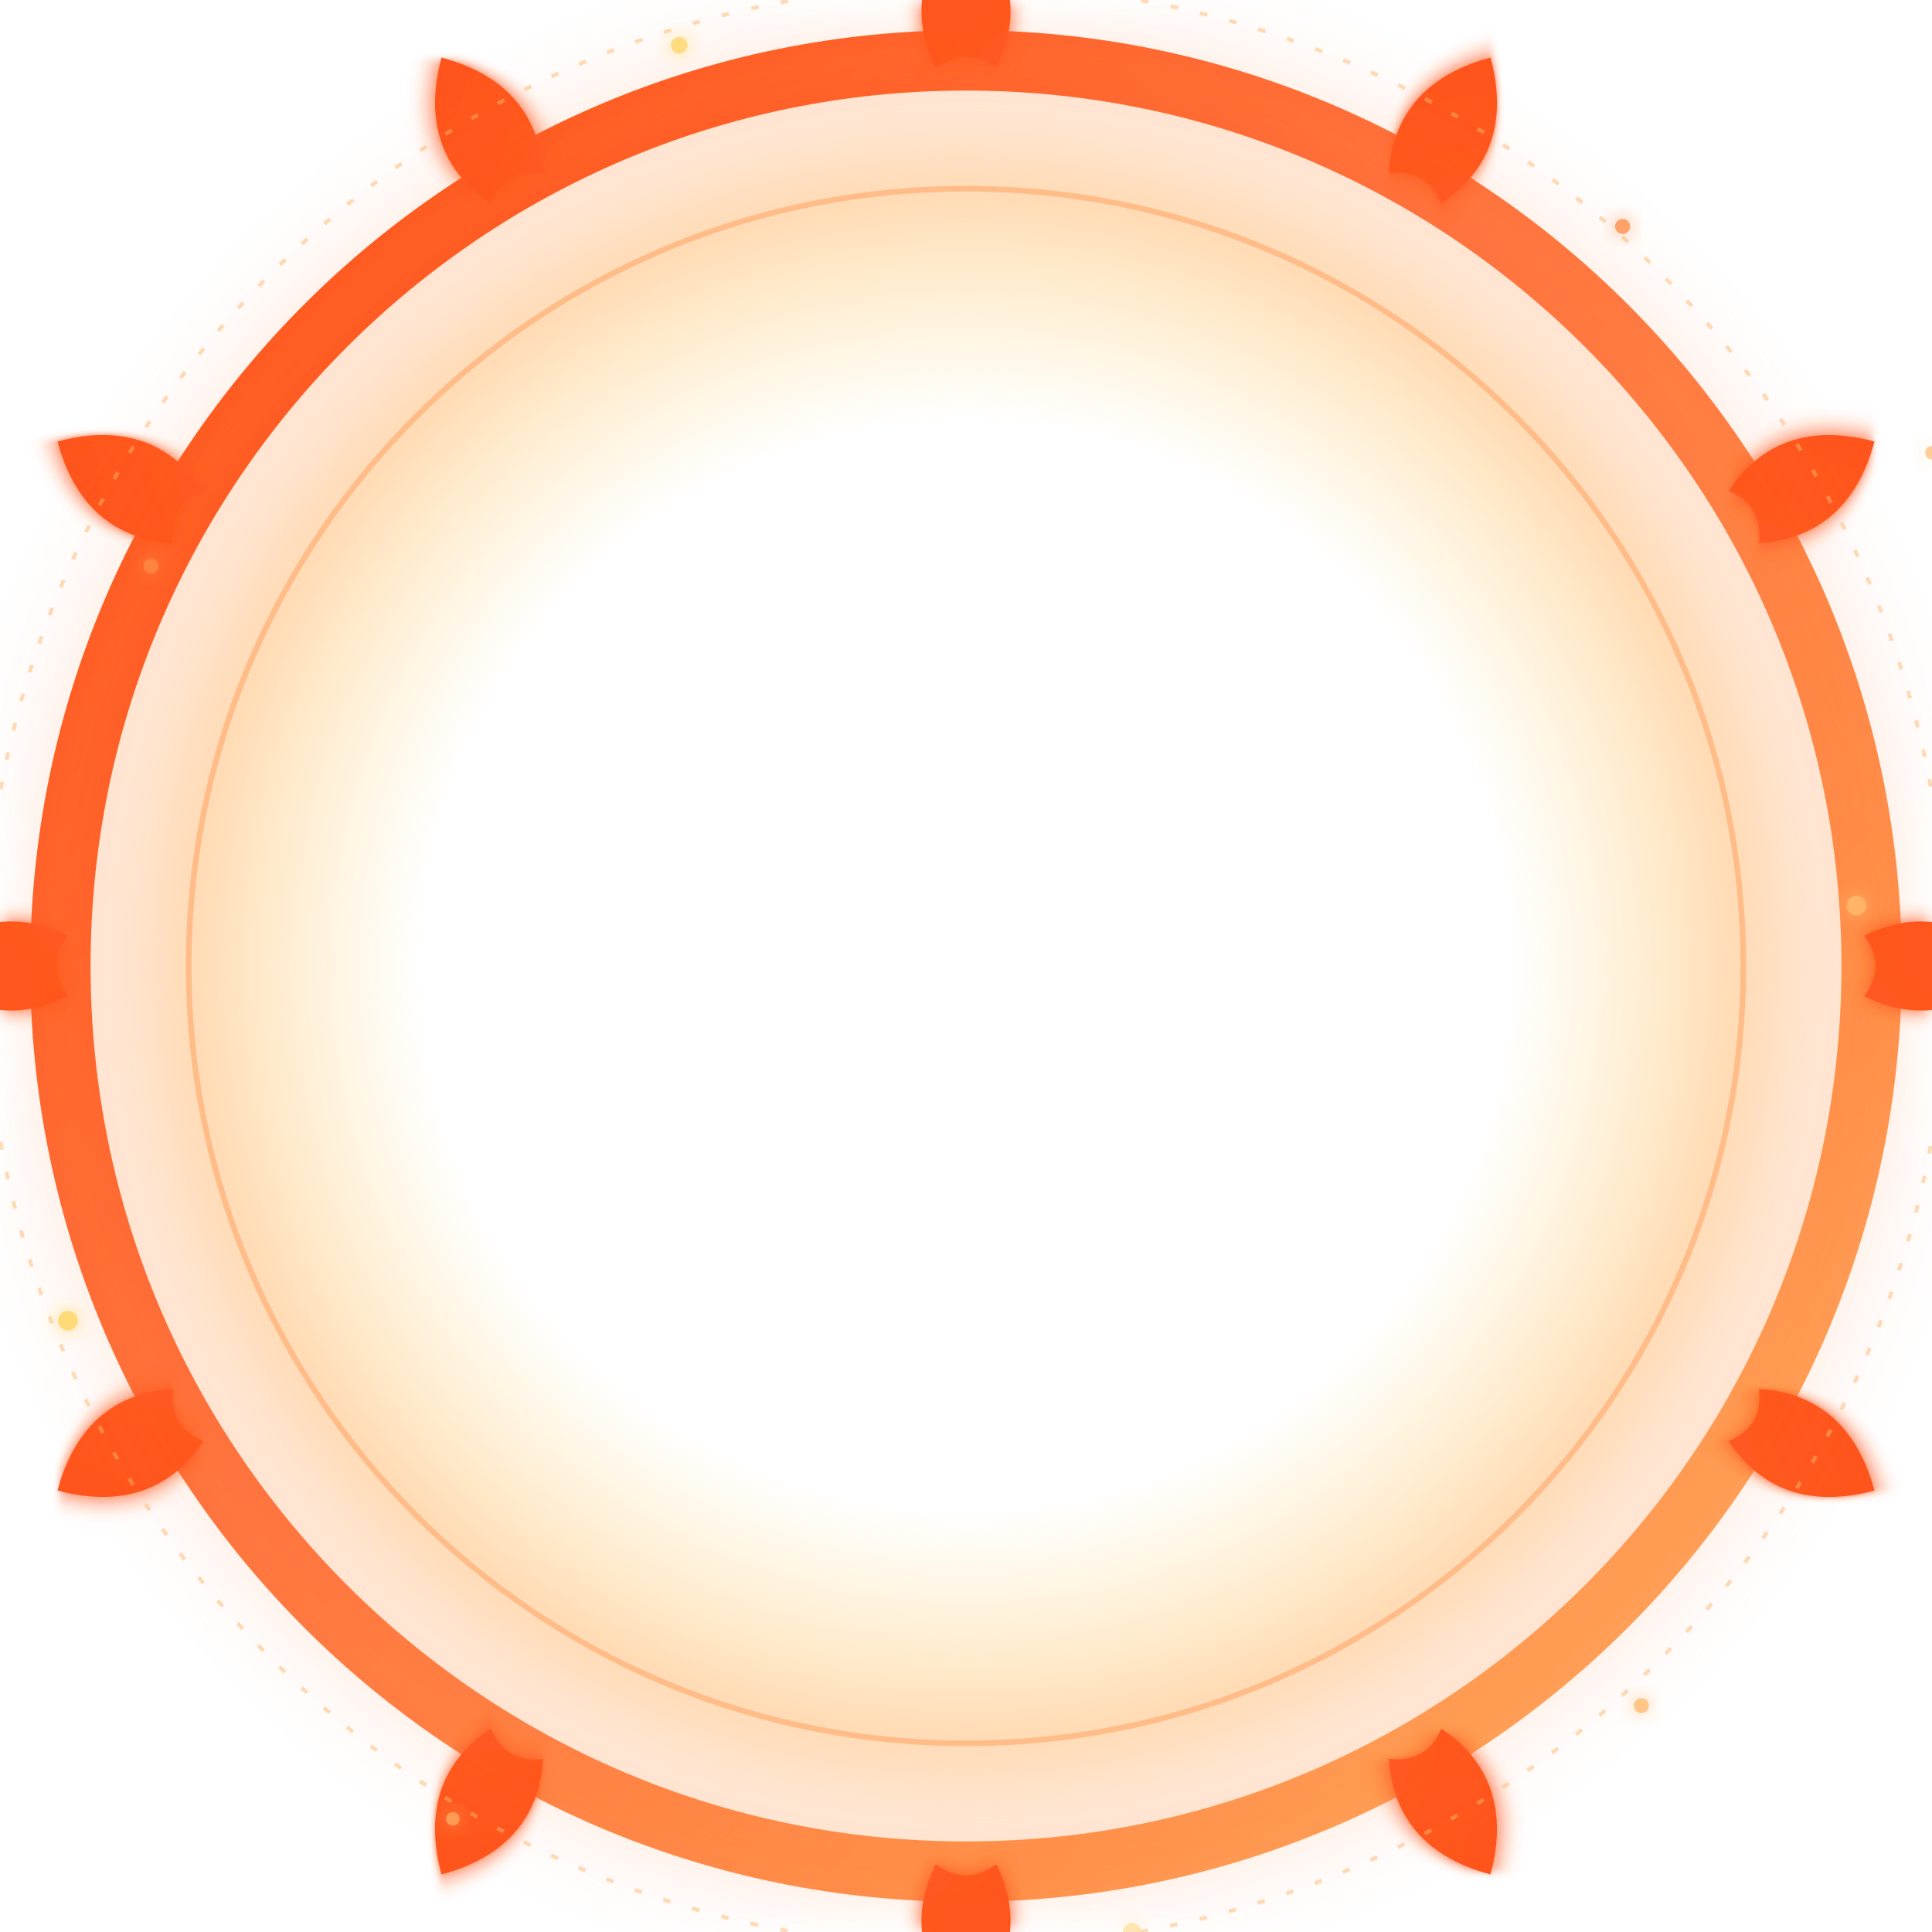
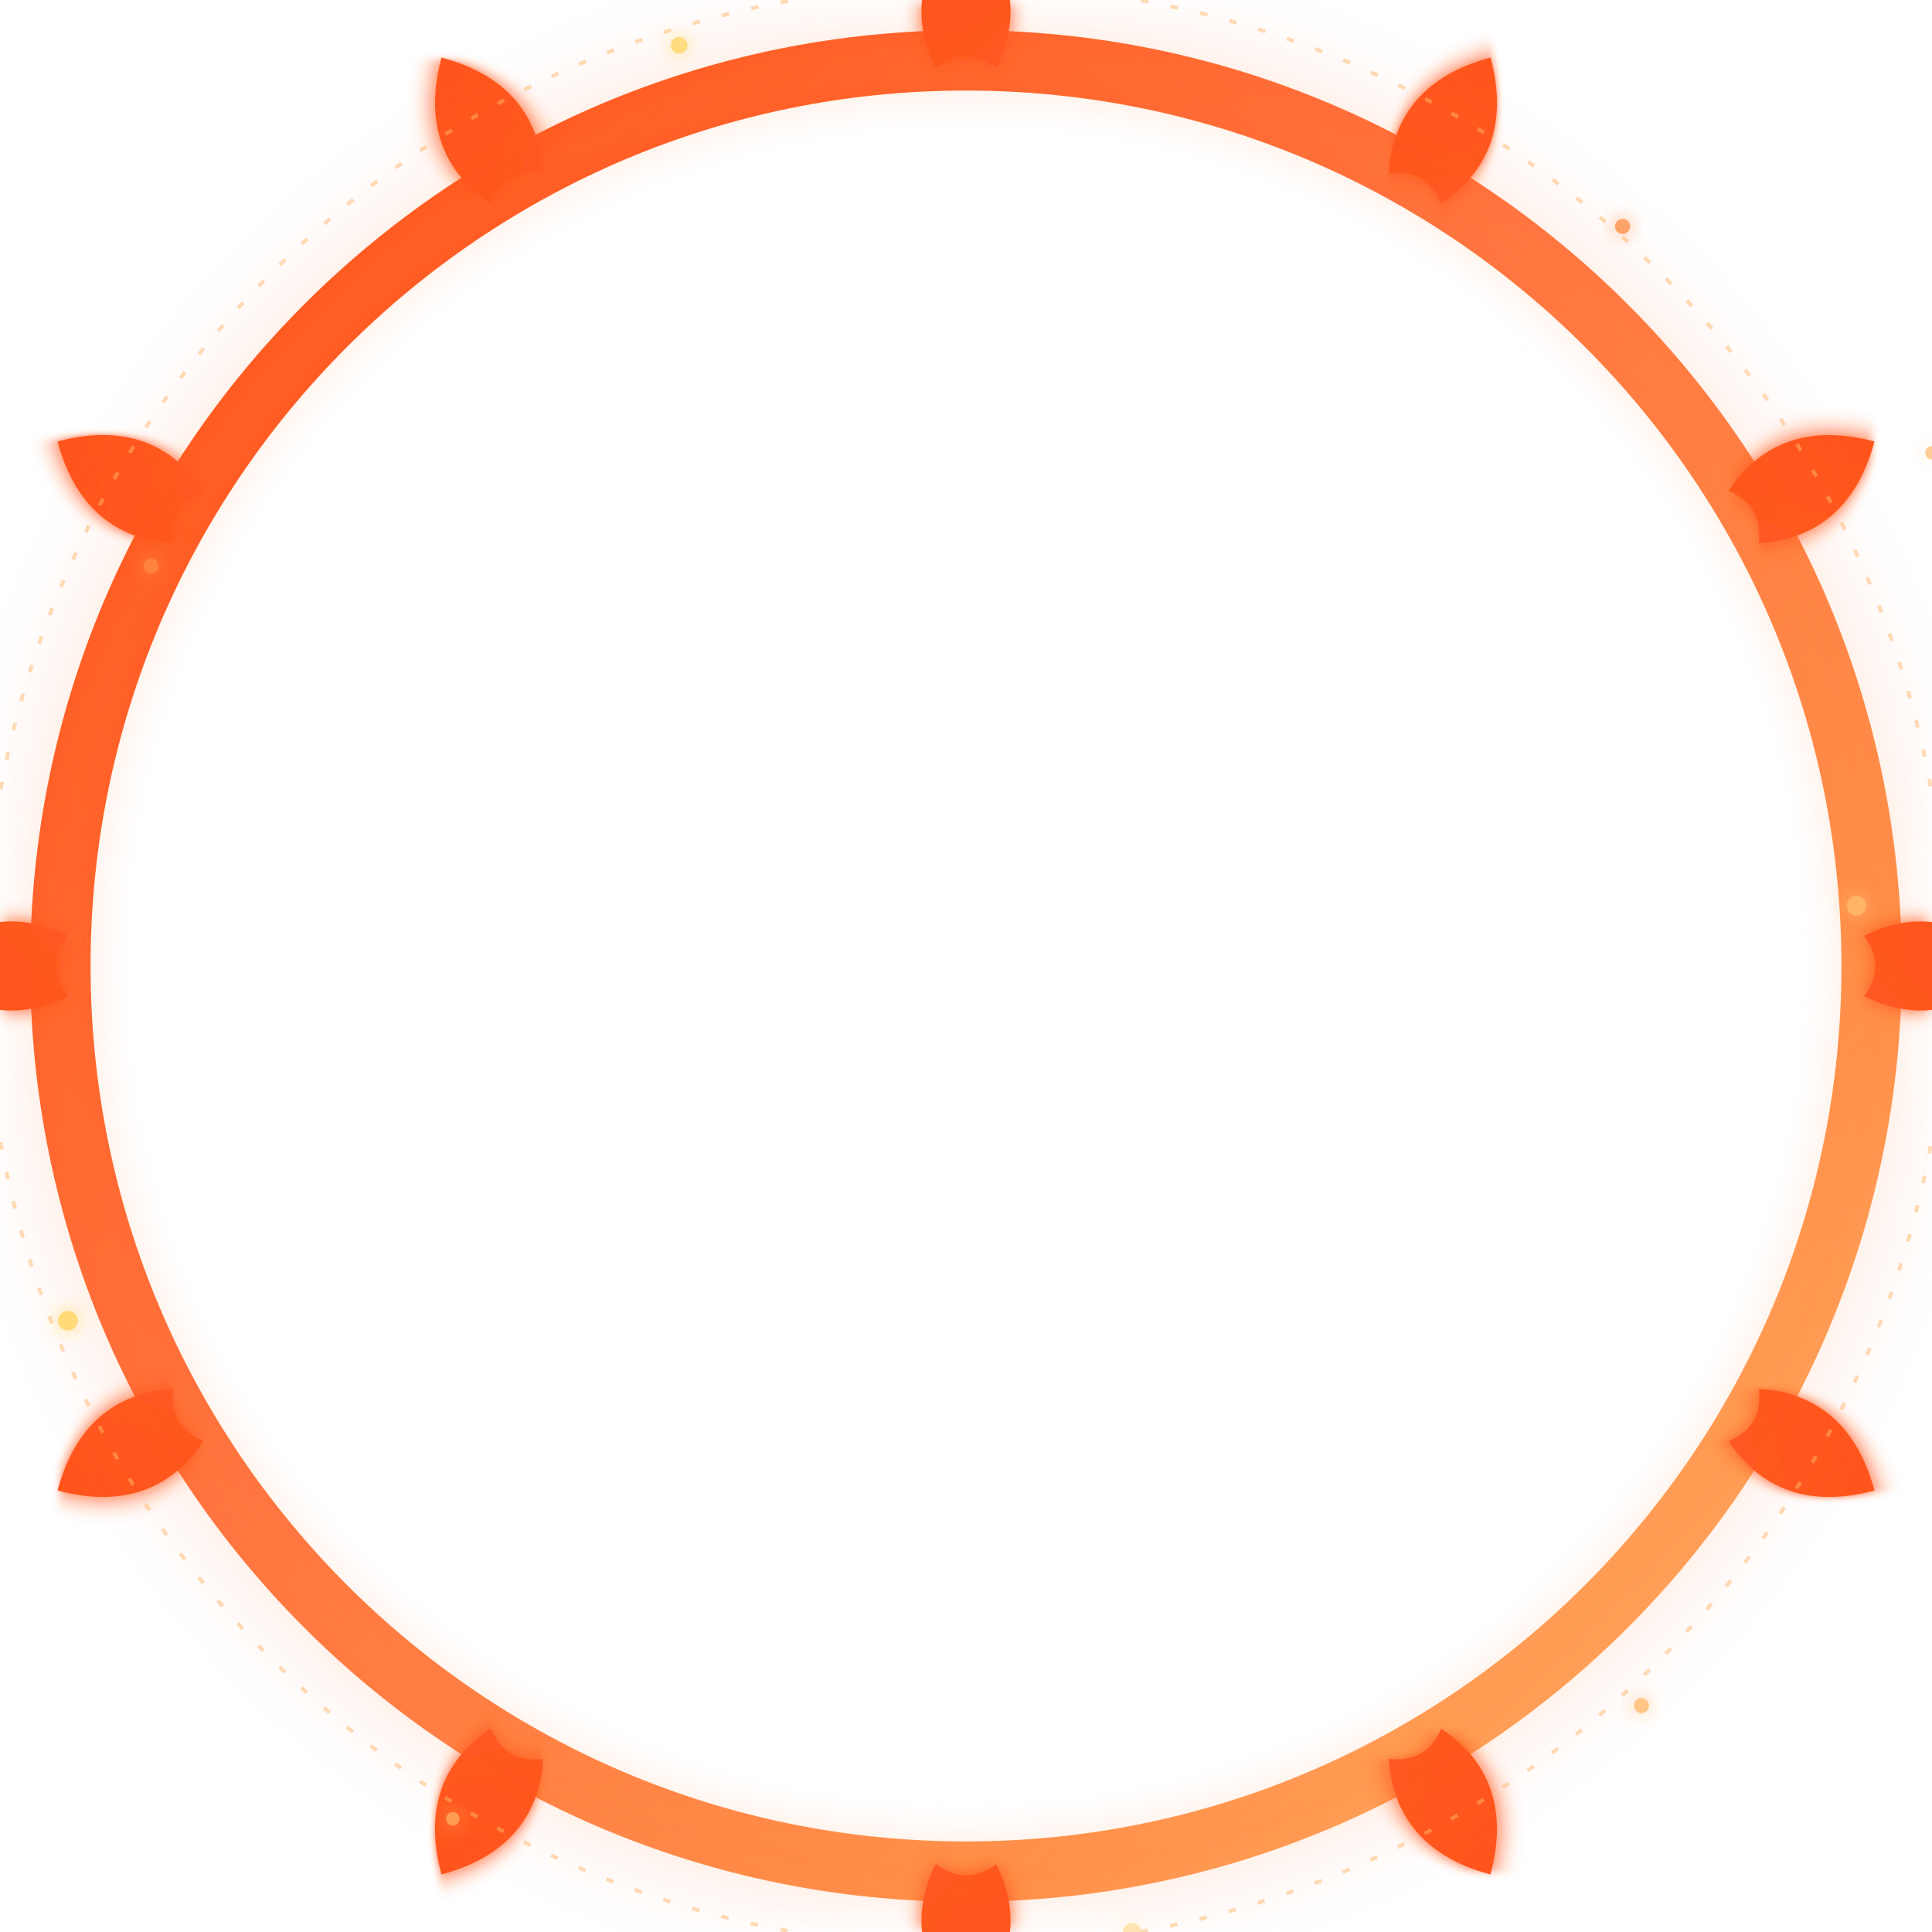
<svg xmlns="http://www.w3.org/2000/svg" viewBox="0 0 512 512" width="512" height="512">
  <defs>
    <linearGradient id="fg" x1="0" y1="0" x2="512" y2="512" gradientUnits="userSpaceOnUse">
      <stop offset="0%" stop-color="#ff3d00" />
      <stop offset="45%" stop-color="#ff6b35" />
      <stop offset="75%" stop-color="#ff8c42" />
      <stop offset="100%" stop-color="#ffb86b" />
    </linearGradient>
-     <radialGradient id="core" cx="0.5" cy="0.5" r="0.5">
-       <stop offset="0.58" stop-color="#ffd76b" stop-opacity="0" />
-       <stop offset="0.82" stop-color="#ffb86b" stop-opacity="0.5" />
-       <stop offset="1" stop-color="#ff8c42" stop-opacity="0" />
-     </radialGradient>
    <filter id="gl" x="-80%" y="-80%" width="260%" height="260%">
      <feGaussianBlur stdDeviation="2.5" result="b" />
      <feMerge>
        <feMergeNode in="b" />
        <feMergeNode in="SourceGraphic" />
      </feMerge>
    </filter>
    <filter id="soft" x="-80%" y="-80%" width="260%" height="260%">
      <feGaussianBlur stdDeviation="7" />
    </filter>
    <path id="ft" d="M 256 -22 C 270 -8 270 6 264 18 Q 256 12 248 18 C 242 6 242 -8 256 -22 Z" fill="url(#fg)" filter="url(#gl)" />
  </defs>
-   <circle cx="256" cy="256" r="232" fill="#000" opacity="0" />
-   <circle cx="256" cy="256" r="250" fill="url(#core)" />
  <circle cx="256" cy="256" r="240" fill="none" stroke="url(#fg)" stroke-width="16" opacity="0.95" />
  <circle cx="256" cy="256" r="240" fill="none" stroke="#ff8c42" stroke-width="8" opacity="0.35" filter="url(#soft)" />
  <use href="#ft" transform="rotate(0 256 256)" />
  <use href="#ft" transform="rotate(30 256 256)" />
  <use href="#ft" transform="rotate(60 256 256)" />
  <use href="#ft" transform="rotate(90 256 256)" />
  <use href="#ft" transform="rotate(120 256 256)" />
  <use href="#ft" transform="rotate(150 256 256)" />
  <use href="#ft" transform="rotate(180 256 256)" />
  <use href="#ft" transform="rotate(210 256 256)" />
  <use href="#ft" transform="rotate(240 256 256)" />
  <use href="#ft" transform="rotate(270 256 256)" />
  <use href="#ft" transform="rotate(300 256 256)" />
  <use href="#ft" transform="rotate(330 256 256)" />
-   <circle cx="256" cy="256" r="206" fill="none" stroke="#ff8c42" stroke-width="1.5" opacity="0.4" />
  <circle cx="256" cy="256" r="256" fill="none" stroke="#ff6b35" stroke-width="4" opacity="0.15" filter="url(#soft)" />
  <circle cx="256" cy="256" r="260" fill="none" stroke="#ffb86b" stroke-width="1" stroke-dasharray="2 6" opacity="0.5" />
  <circle cx="492" cy="240" r="2.6" fill="#ffb86b" opacity="0.9" filter="url(#gl)" />
  <circle cx="435" cy="452" r="2" fill="#ffb86b" opacity="0.8" filter="url(#gl)" />
  <circle cx="300" cy="512" r="2.4" fill="#ffe0a3" opacity="0.85" filter="url(#gl)" />
  <circle cx="120" cy="482" r="1.8" fill="#ffb86b" opacity="0.7" filter="url(#gl)" />
  <circle cx="18" cy="350" r="2.6" fill="#ffd76b" opacity="0.9" filter="url(#gl)" />
  <circle cx="40" cy="150" r="2" fill="#ff8c42" opacity="0.8" filter="url(#gl)" />
  <circle cx="180" cy="12" r="2.2" fill="#ffd76b" opacity="0.85" filter="url(#gl)" />
  <circle cx="430" cy="60" r="2" fill="#ff8c42" opacity="0.8" filter="url(#gl)" />
  <circle cx="512" cy="120" r="1.8" fill="#ffb86b" opacity="0.7" filter="url(#gl)" />
</svg>
